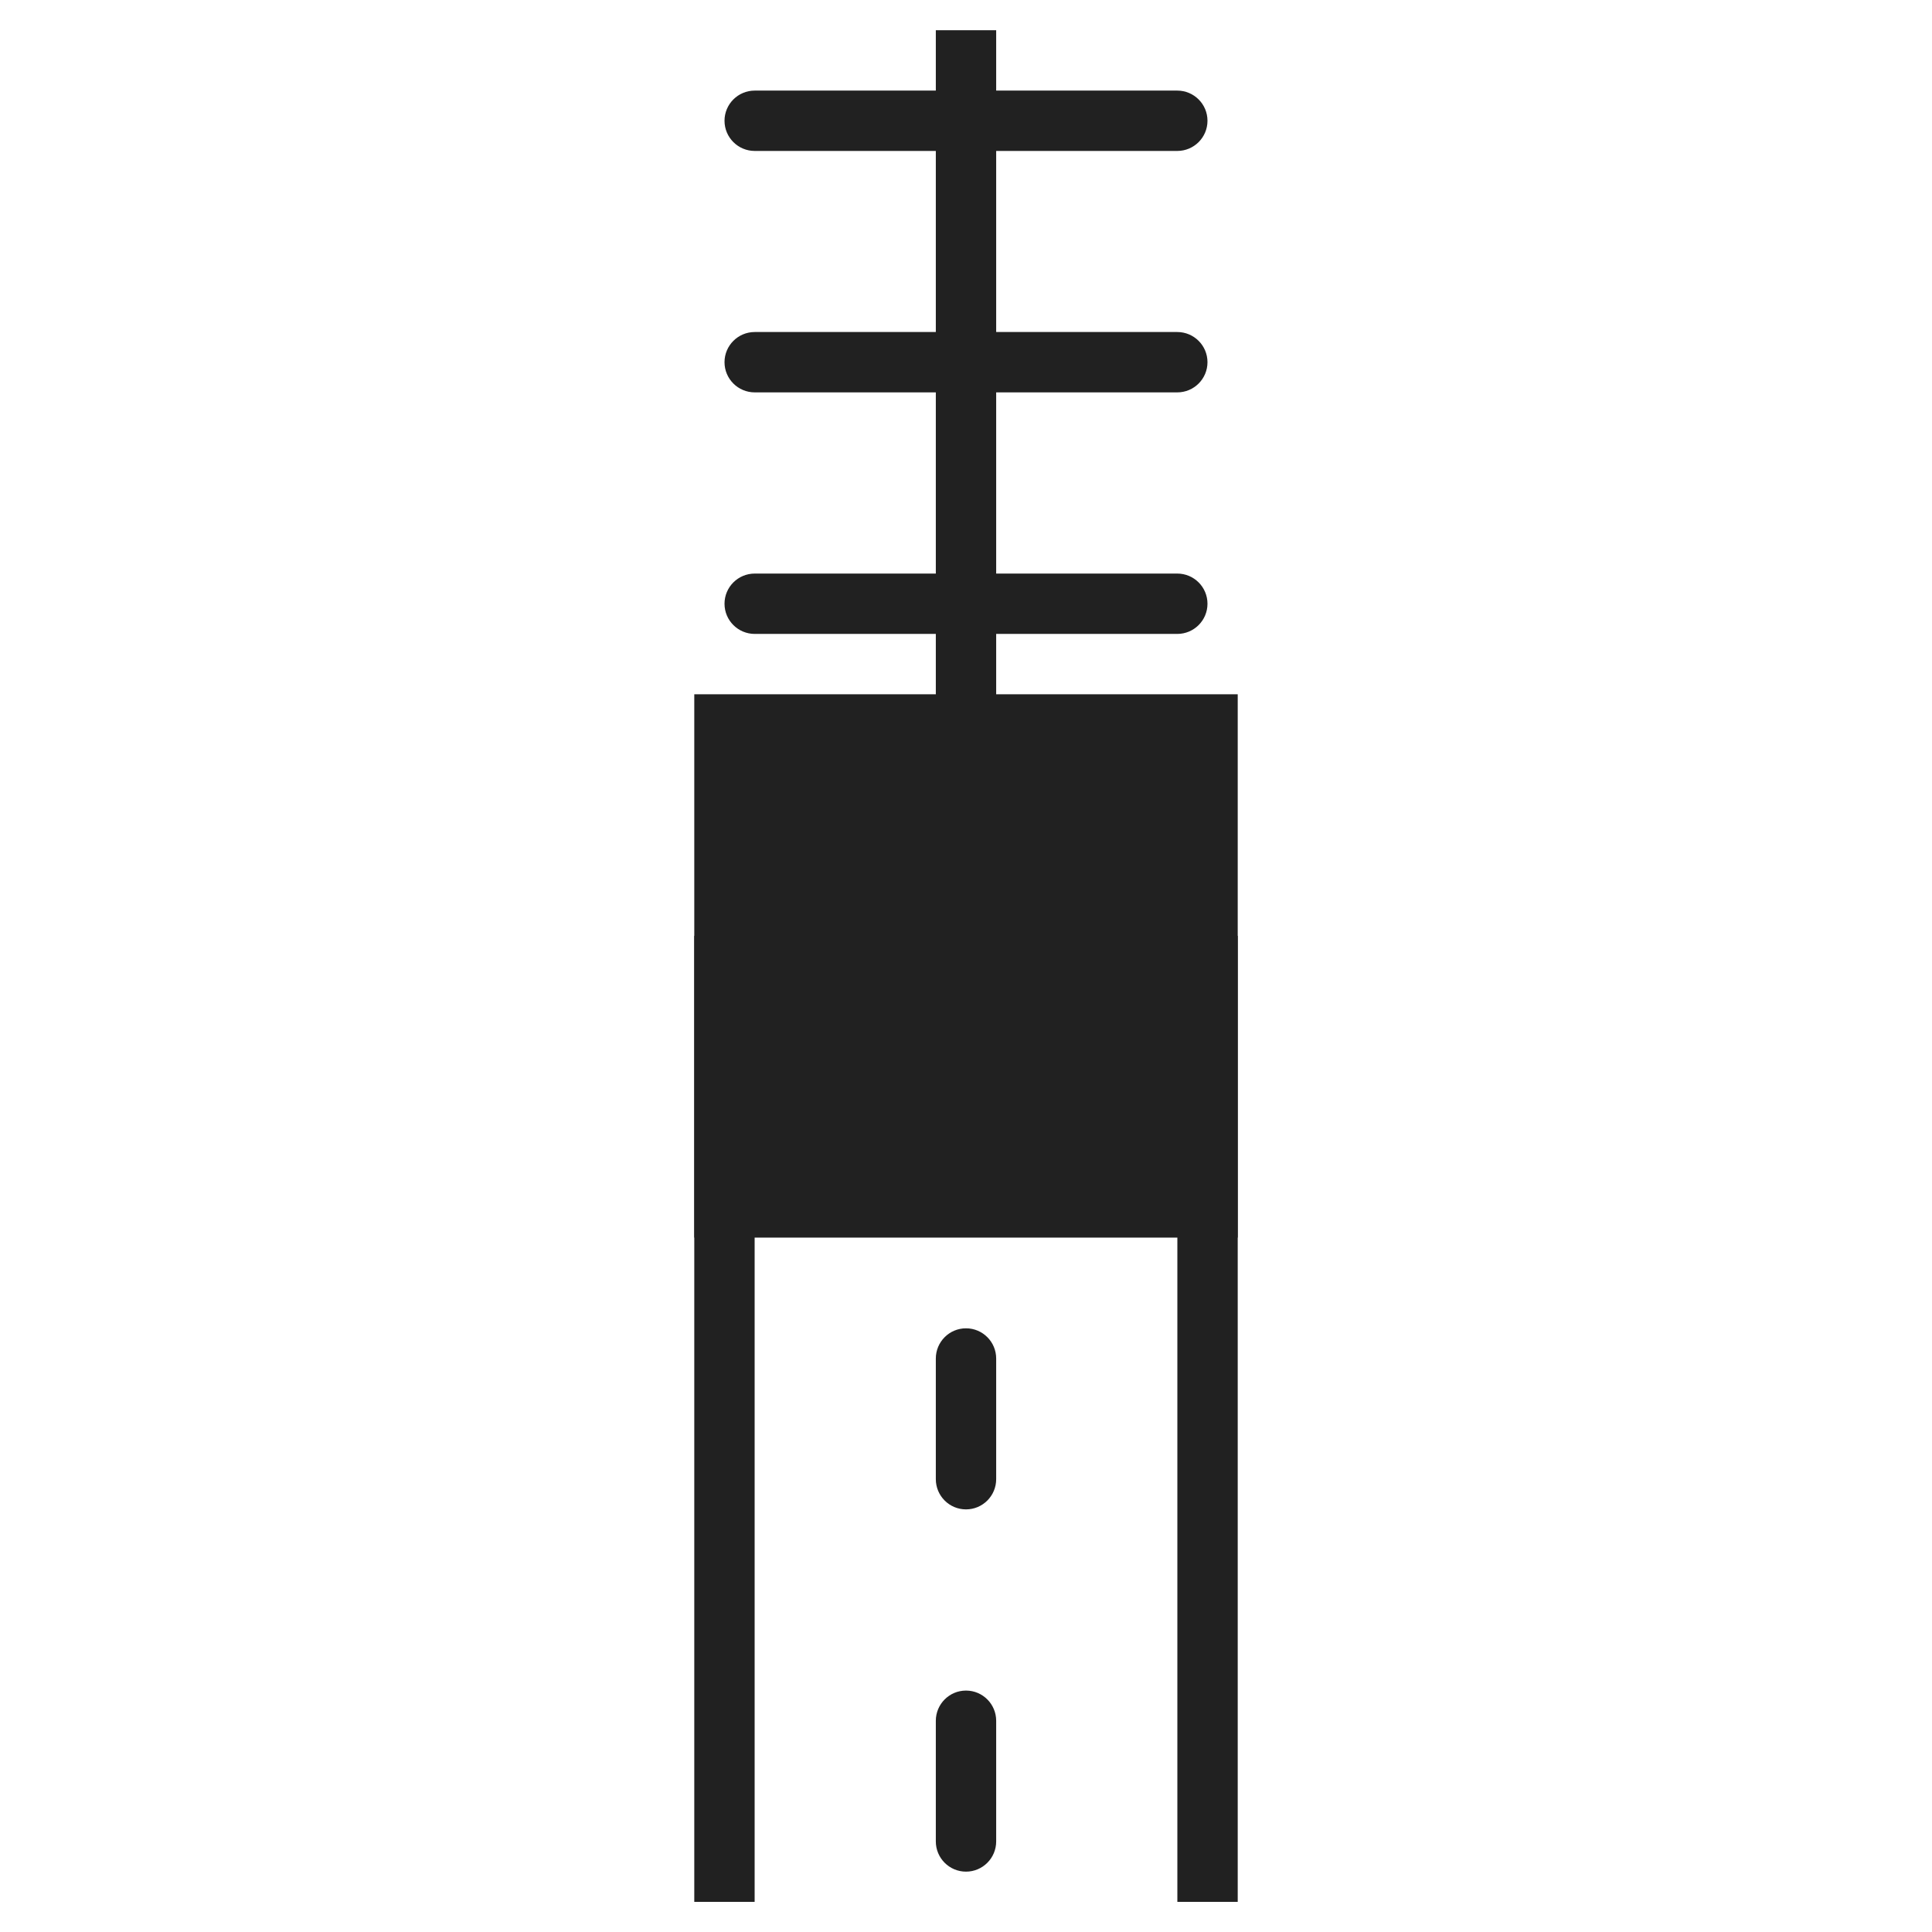
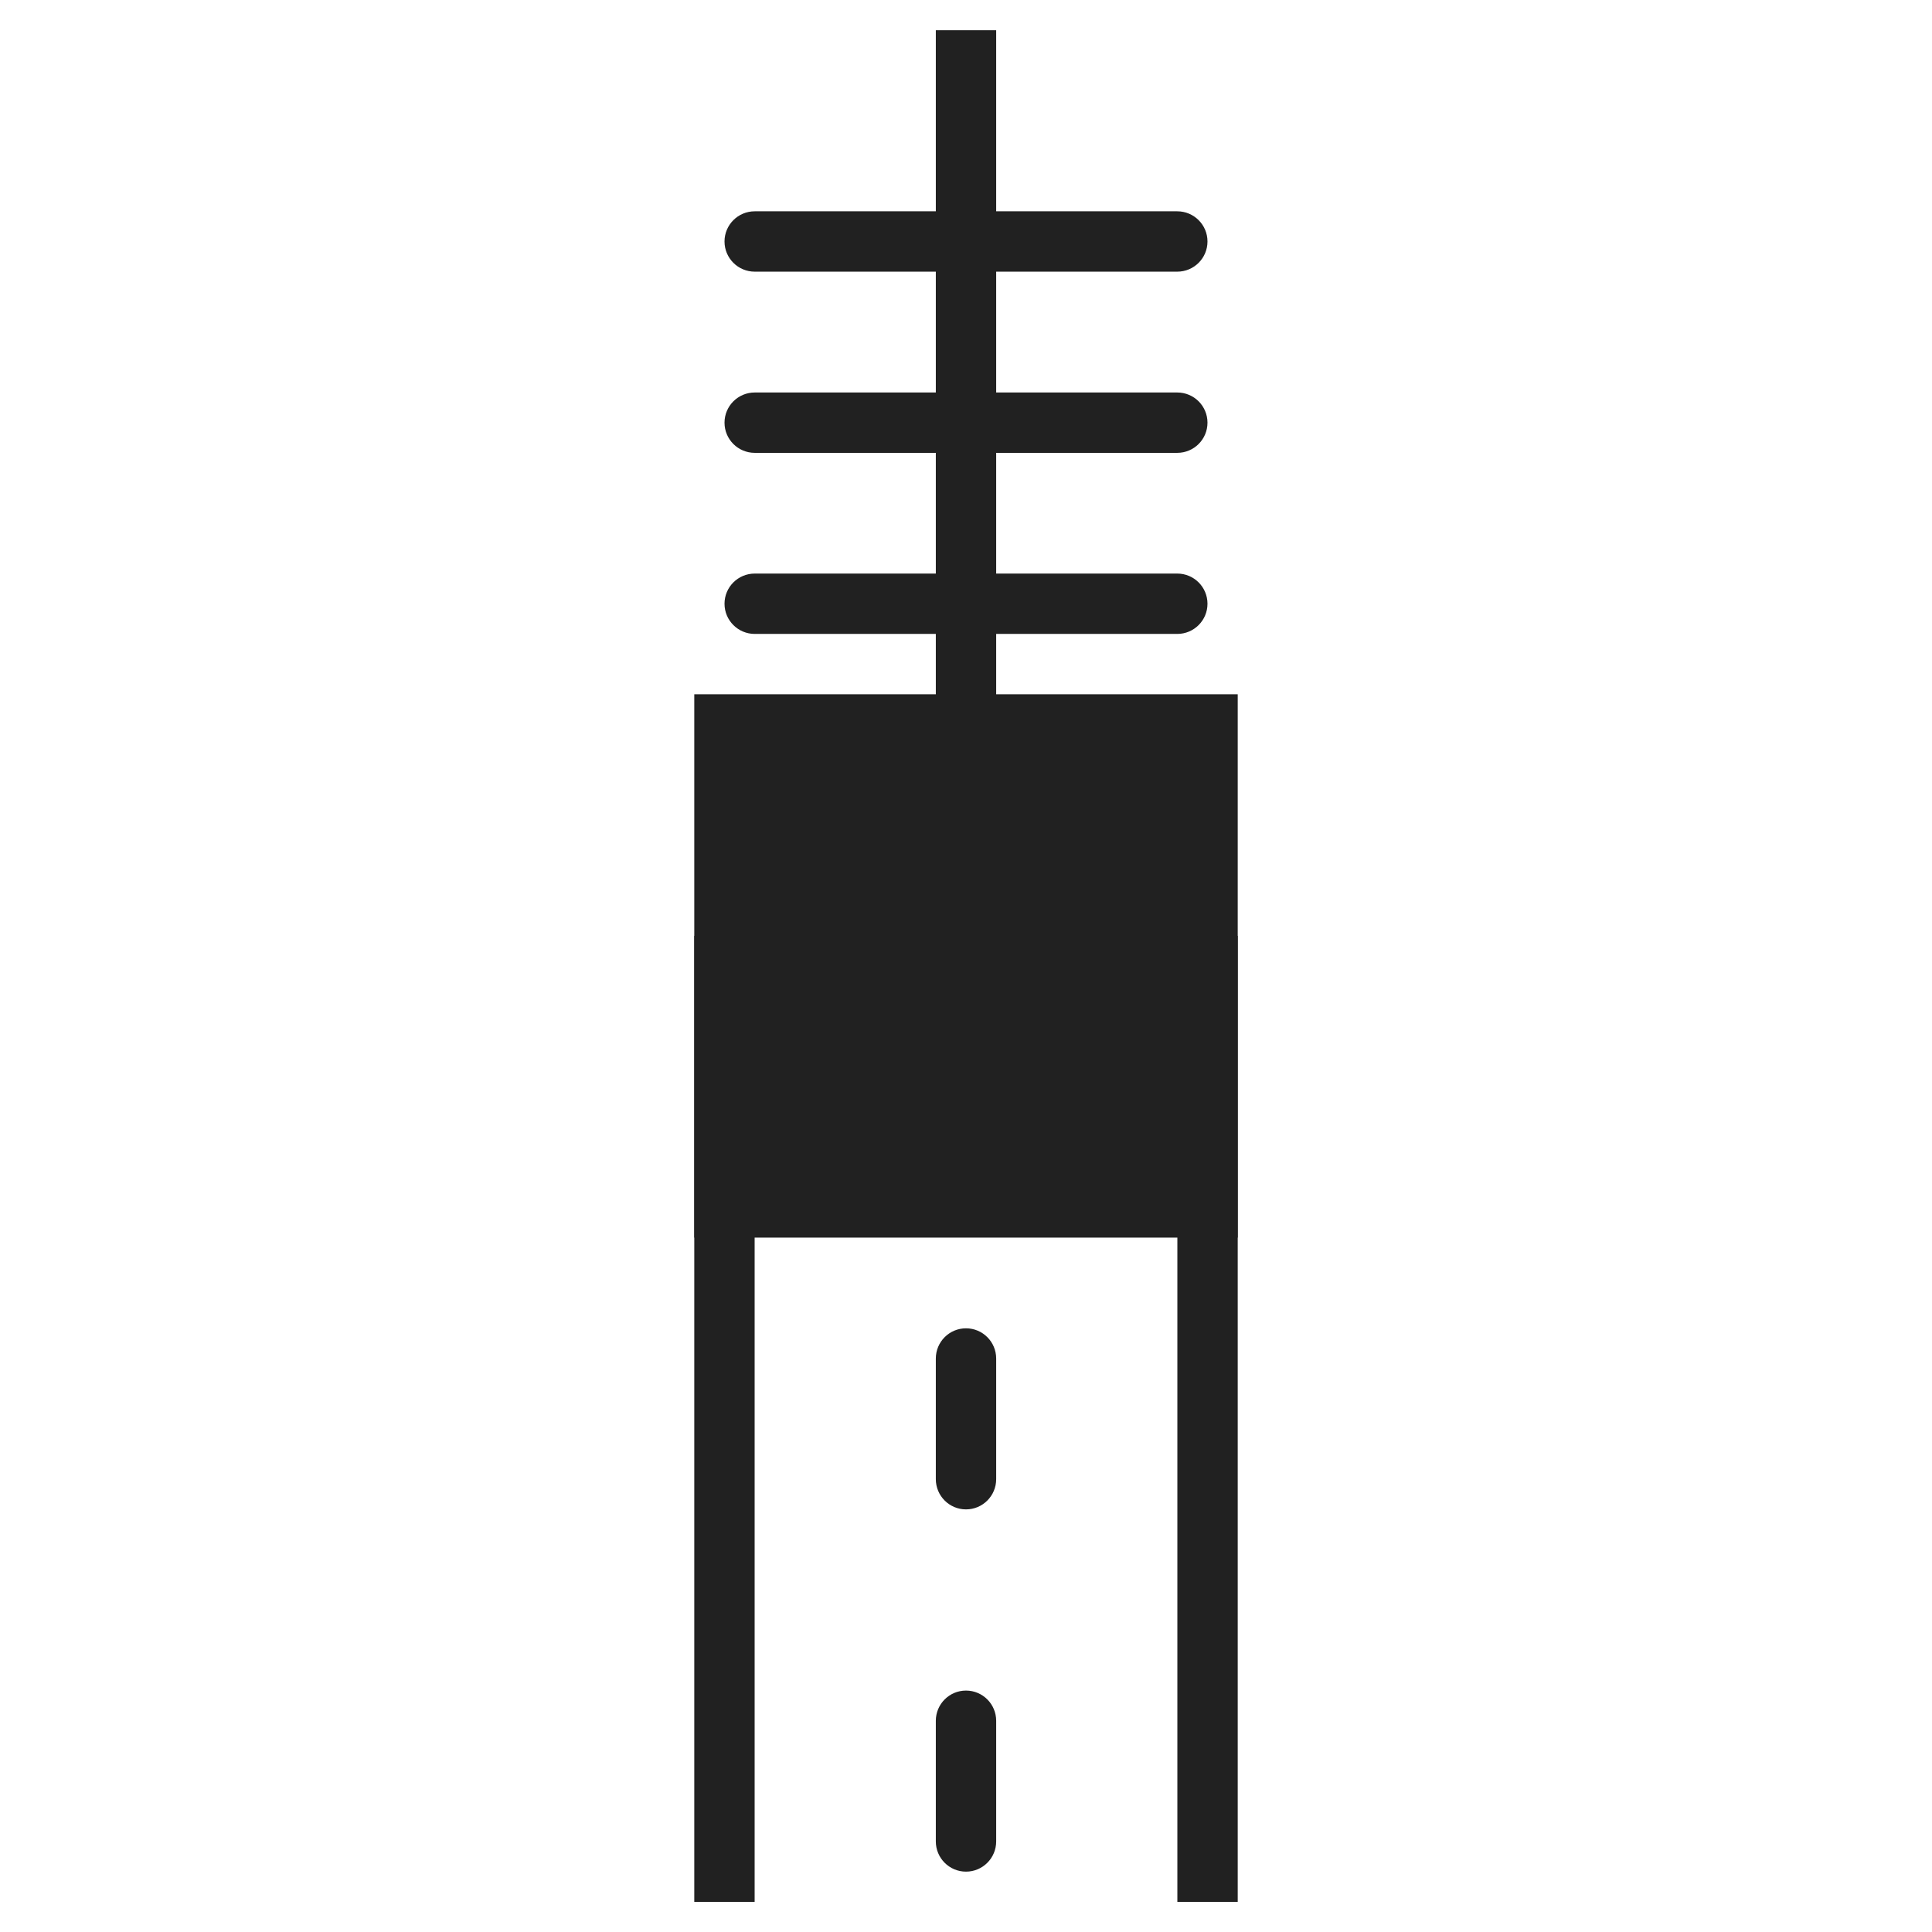
<svg xmlns="http://www.w3.org/2000/svg" width="64" height="64" viewBox="0 0 16.933 16.933" version="1.1" id="svg8">
  <defs id="defs2" />
  <rect y="0.265" x="8.202" height="8.467" width="0.529" id="rect848" style="fill:#212121;fill-opacity:1;stroke:none;stroke-width:0.177;stroke-linecap:butt;stroke-miterlimit:4;stroke-dasharray:none;stroke-opacity:1" />
-   <rect ry="0.265" y="0.794" x="6.35" height="0.529" width="4.233" id="rect850" style="fill:#212121;fill-opacity:1;stroke:none;stroke-width:0.547;stroke-linecap:butt;stroke-miterlimit:4;stroke-dasharray:none;stroke-opacity:1" />
-   <rect ry="0.265" style="fill:#212121;fill-opacity:1;stroke:none;stroke-width:0.547;stroke-linecap:butt;stroke-miterlimit:4;stroke-dasharray:none;stroke-opacity:1" id="rect868" width="4.233" height="0.529" x="6.35" y="2.91" />
+   <rect ry="0.265" y="1.852" x="6.35" height="0.529" width="4.233" id="rect850" style="fill:#212121;fill-opacity:1;stroke:none;stroke-width:0.547;stroke-linecap:butt;stroke-miterlimit:4;stroke-dasharray:none;stroke-opacity:1" />
+   <rect ry="0.265" style="fill:#212121;fill-opacity:1;stroke:none;stroke-width:0.547;stroke-linecap:butt;stroke-miterlimit:4;stroke-dasharray:none;stroke-opacity:1" id="rect868" width="4.233" height="0.529" x="6.35" y="3.44" />
  <rect ry="0.265" y="5.027" x="6.35" height="0.529" width="4.233" id="rect870" style="fill:#212121;fill-opacity:1;stroke:none;stroke-width:0.547;stroke-linecap:butt;stroke-miterlimit:4;stroke-dasharray:none;stroke-opacity:1" />
  <rect style="fill:#212121;fill-opacity:1;stroke:none;stroke-width:0.177;stroke-linecap:butt;stroke-miterlimit:4;stroke-dasharray:none;stroke-opacity:1" id="rect901" width="0.529" height="8.467" x="6.085" y="8.202" />
  <rect y="8.202" x="10.319" height="8.467" width="0.529" id="rect903" style="fill:#212121;fill-opacity:1;stroke:none;stroke-width:0.177;stroke-linecap:butt;stroke-miterlimit:4;stroke-dasharray:none;stroke-opacity:1" />
  <rect transform="rotate(90)" style="fill:#212121;fill-opacity:1;stroke:none;stroke-width:0.335;stroke-linecap:butt;stroke-miterlimit:4;stroke-dasharray:none;stroke-opacity:1" id="rect905" width="1.587" height="0.529" x="14.817" y="-8.731" ry="0.265" />
  <rect ry="0.265" y="-8.731" x="11.642" height="0.529" width="1.587" id="rect907" style="fill:#212121;fill-opacity:1;stroke:none;stroke-width:0.335;stroke-linecap:butt;stroke-miterlimit:4;stroke-dasharray:none;stroke-opacity:1" transform="rotate(90)" />
  <rect transform="rotate(90)" style="fill:#212121;fill-opacity:1;stroke:none;stroke-width:0.335;stroke-linecap:butt;stroke-miterlimit:4;stroke-dasharray:none;stroke-opacity:1" id="rect909" width="1.587" height="0.529" x="8.467" y="-8.731" ry="0.265" />
  <rect y="6.085" x="6.085" height="4.762" width="4.763" id="rect911" style="fill:#212121;stroke-width:0.794" />
</svg>
